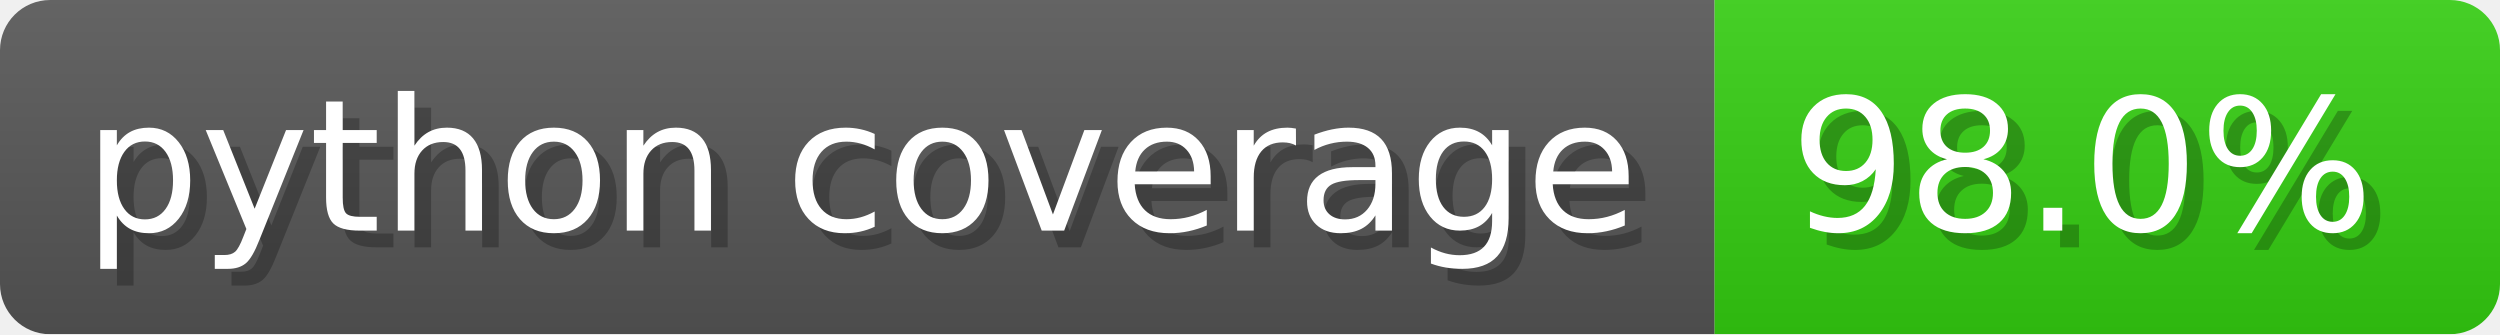
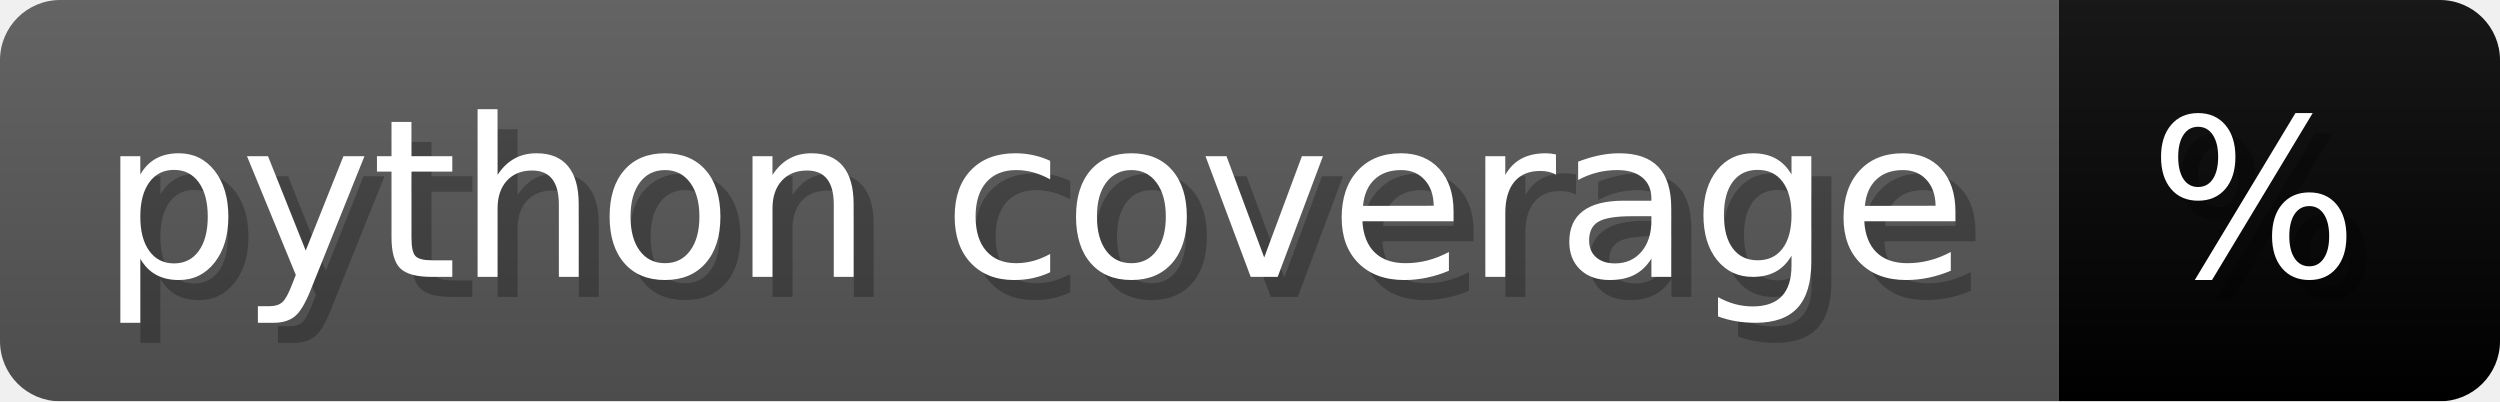
- <svg xmlns="http://www.w3.org/2000/svg" width="149.6" height="20" viewBox="0 0 1496 200" role="img" aria-label="python coverage: 98.0%">
+ <svg xmlns="http://www.w3.org/2000/svg" width="124.6" height="20" viewBox="0 0 1246 200" role="img" aria-label="python coverage: %">
  <linearGradient id="a" x2="0" y2="100%">
    <stop offset="0" stop-opacity=".1" stop-color="#EEE" />
    <stop offset="1" stop-opacity=".1" />
  </linearGradient>
  <mask id="m">
-     <rect width="1496" height="200" rx="30" fill="#FFF" />
+     <rect width="1246" height="200" rx="30" fill="#FFF" />
  </mask>
  <g mask="url(#m)">
    <rect width="1026" height="200" fill="#555" />
-     <rect width="470" height="200" fill="#3C1" x="1026" />
-     <rect width="1496" height="200" fill="url(#a)" />
+     <rect width="220" height="200" fill="#" x="1026" />
+     <rect width="1246" height="200" fill="url(#a)" />
  </g>
  <g aria-hidden="true" fill="#fff" text-anchor="start" font-family="Verdana,DejaVu Sans,sans-serif" font-size="110">
    <text x="60" y="148" textLength="926" fill="#000" opacity="0.25">python coverage</text>
    <text x="50" y="138" textLength="926">python coverage</text>
-     <text x="1081" y="148" textLength="370" fill="#000" opacity="0.25">98.0%</text>
-     <text x="1071" y="138" textLength="370">98.0%</text>
+     <text x="1081" y="148" textLength="120" fill="#000" opacity="0.25">%</text>
+     <text x="1071" y="138" textLength="120">%</text>
  </g>
</svg>
